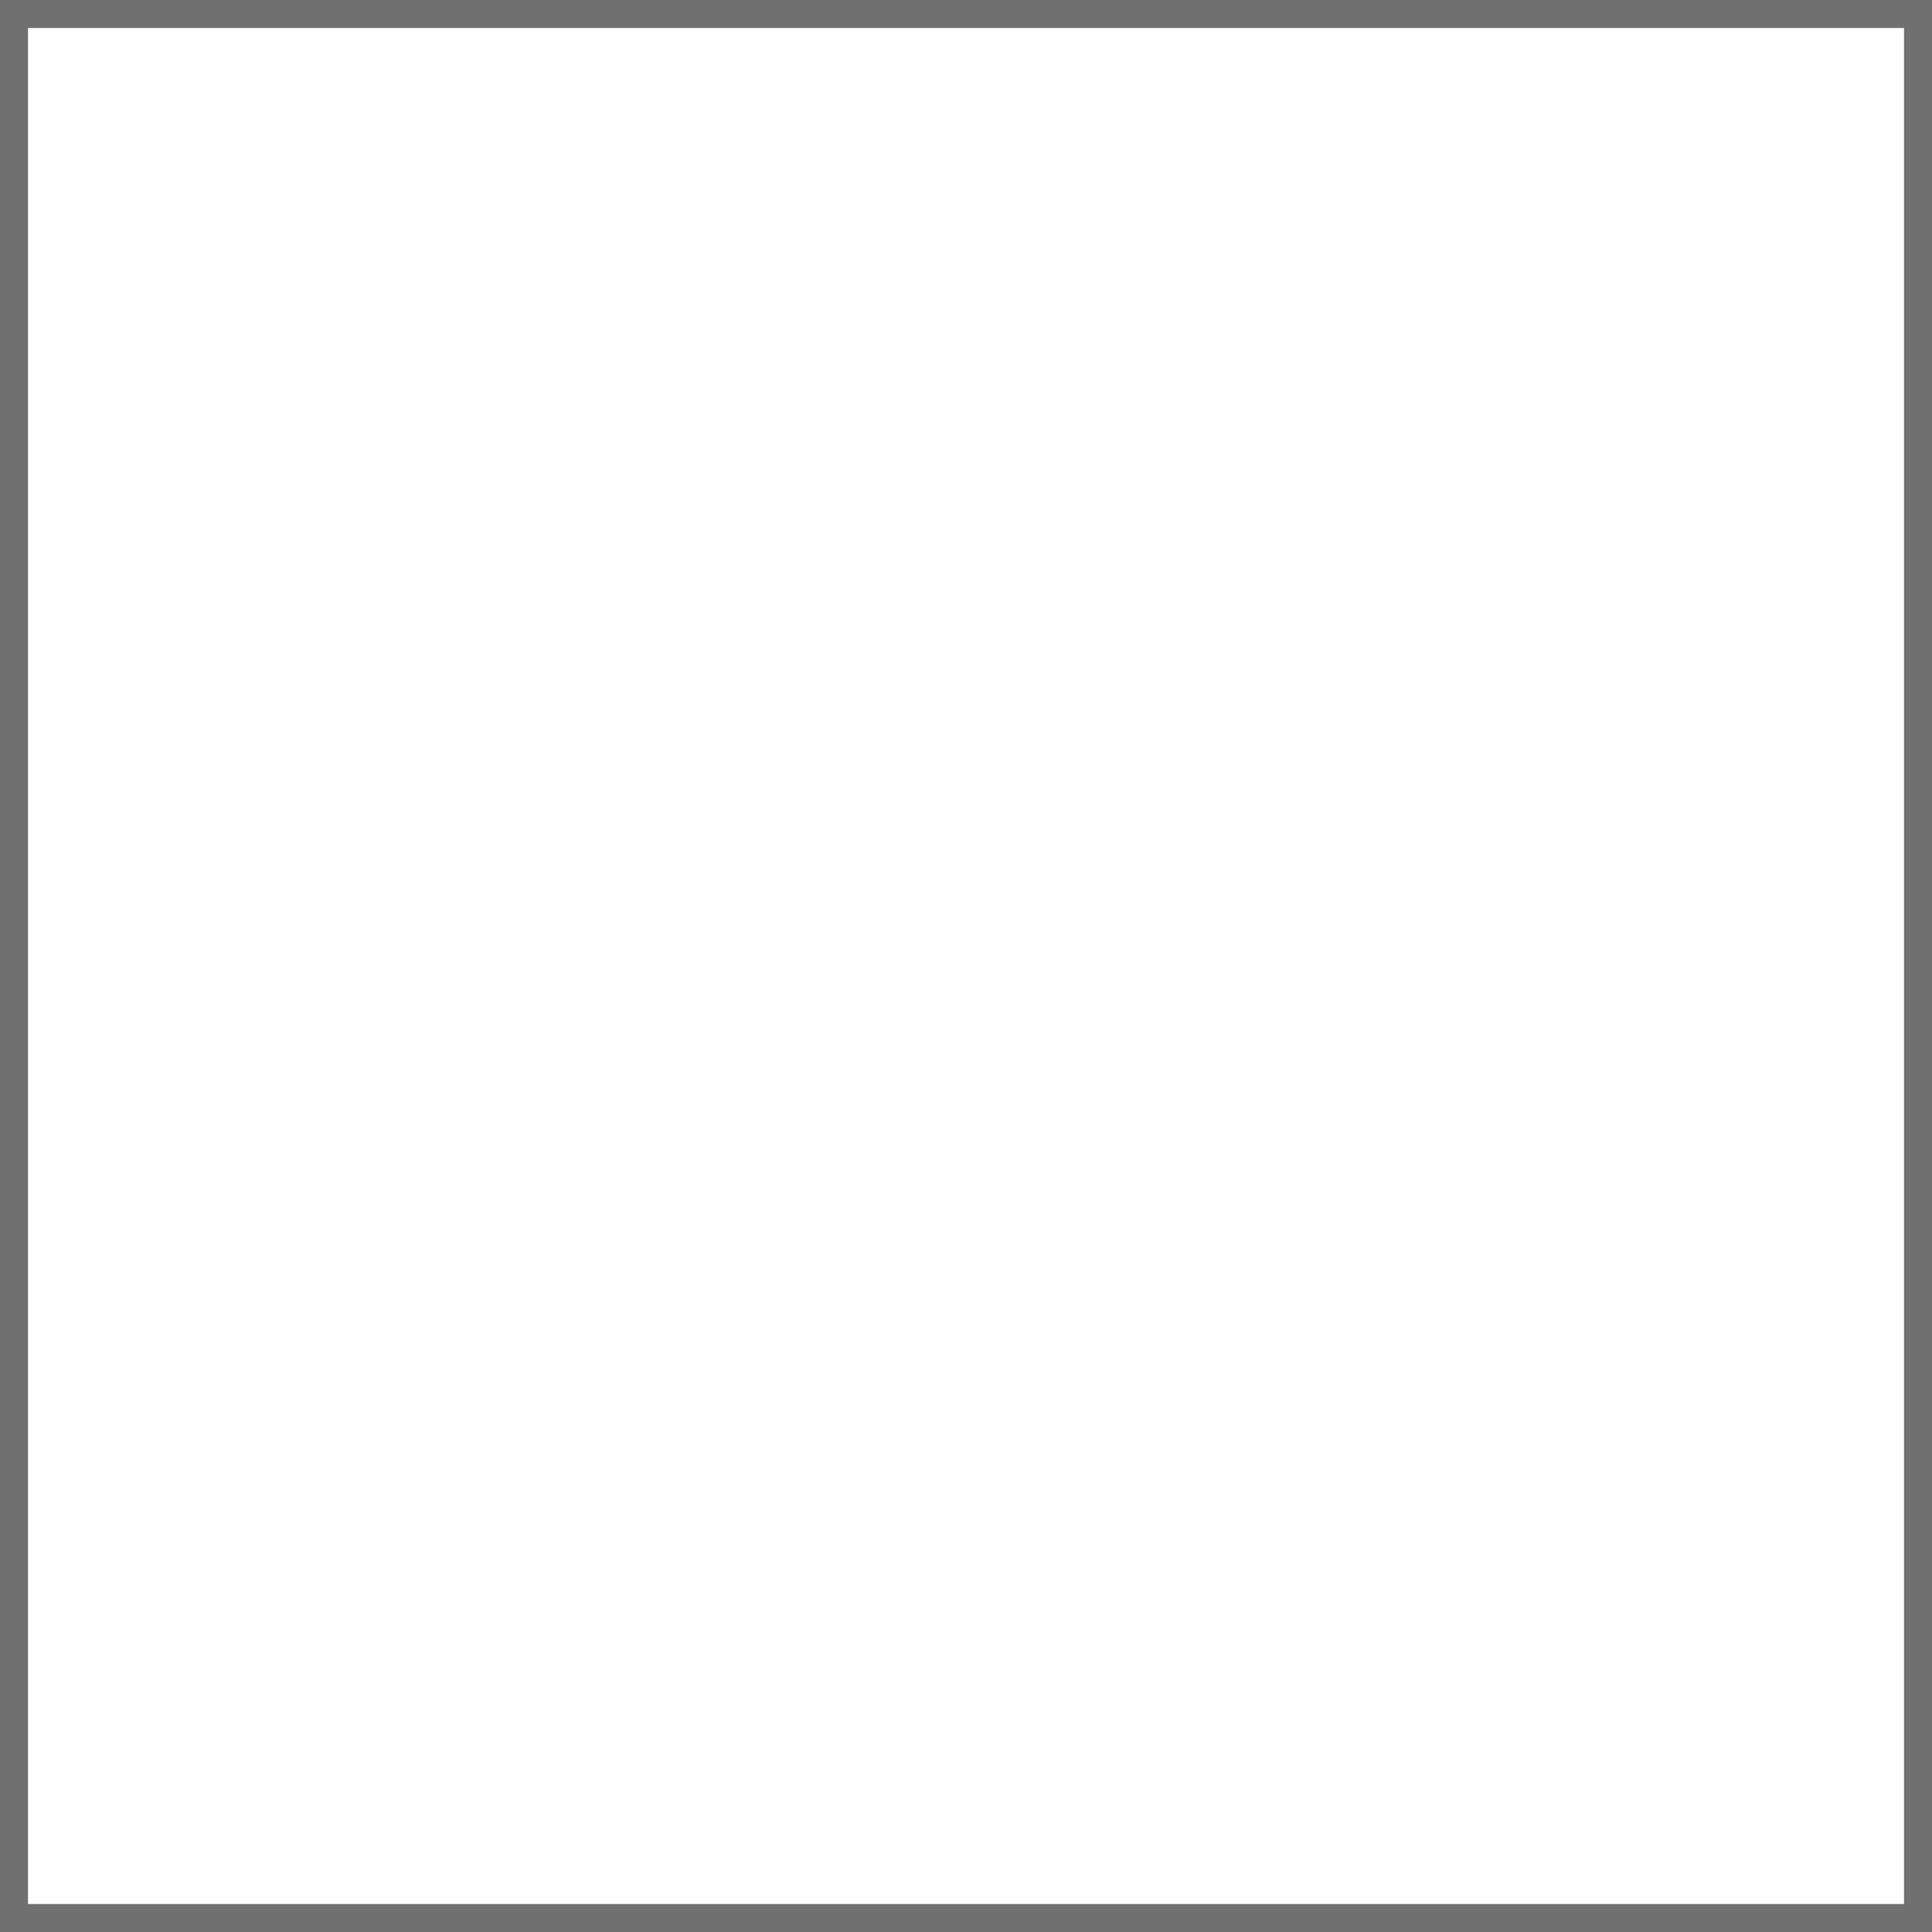
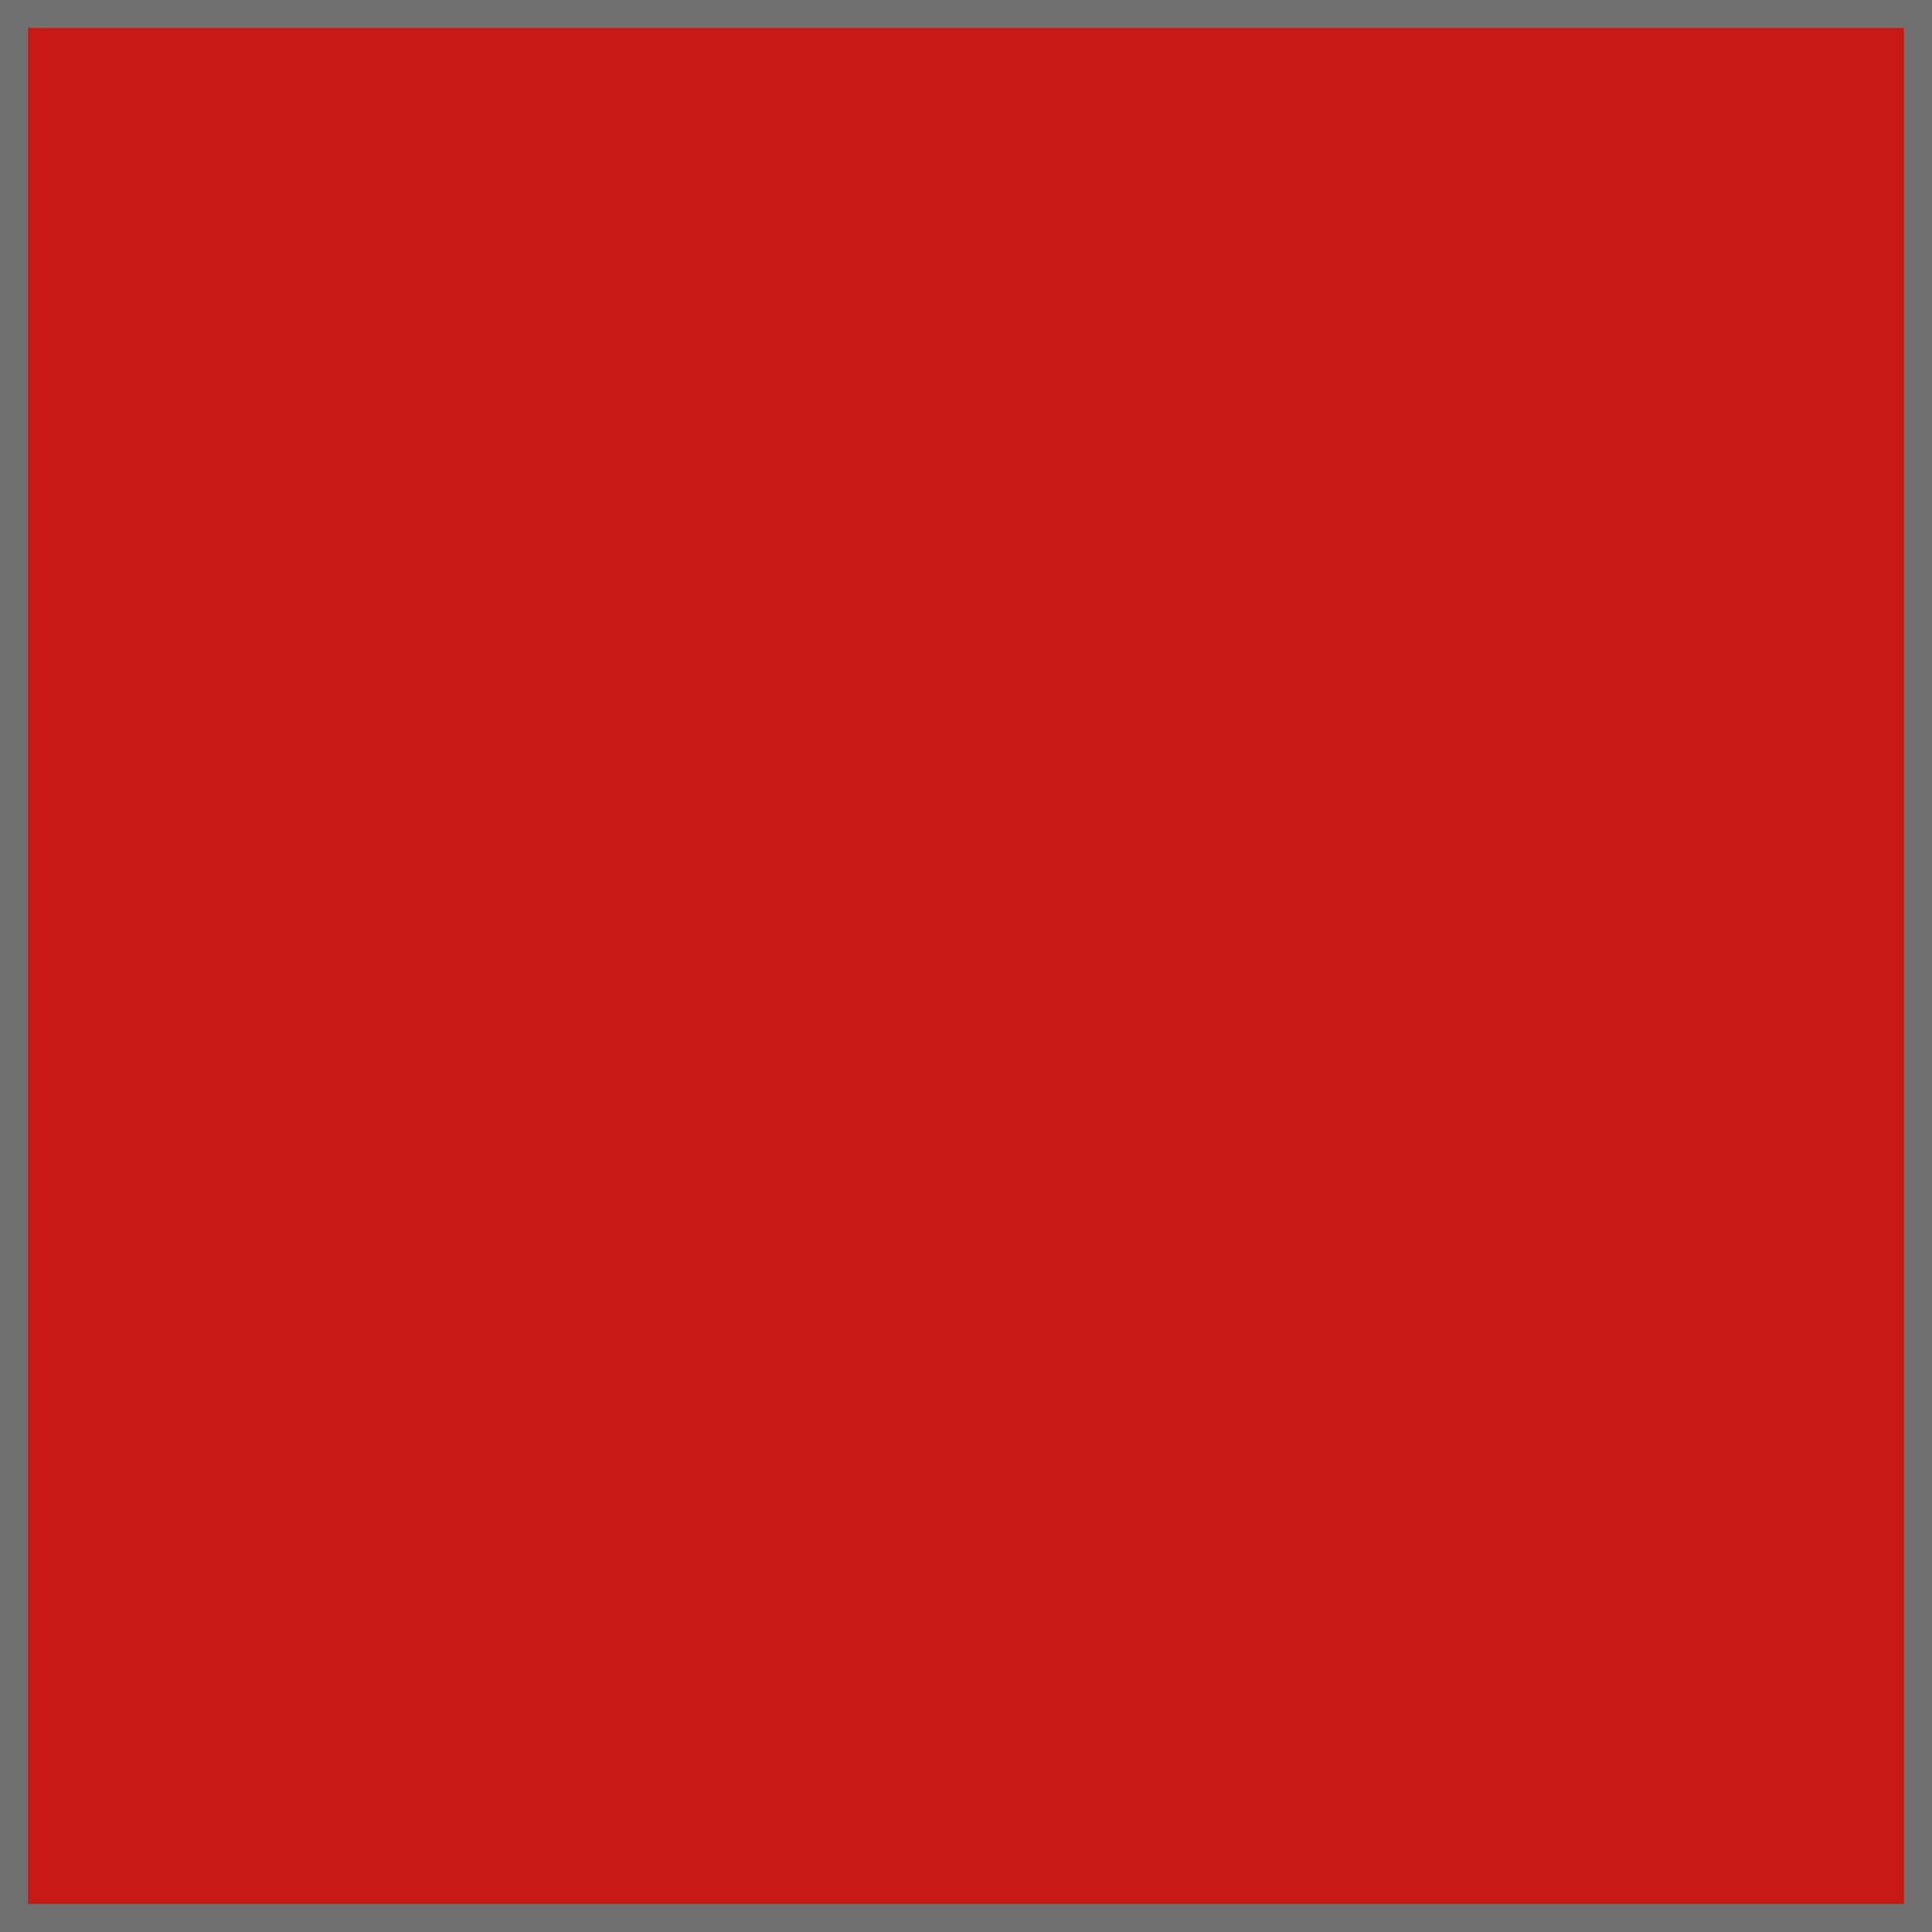
<svg xmlns="http://www.w3.org/2000/svg" width="69" height="69" viewBox="0 0 69 69">
-   <g id="color-block-1" fill="#fff" stroke="#707070" stroke-width="1">
+   <g id="color-block-1" fill="#c81a15" stroke="#707070" stroke-width="1">
    <rect width="69" height="69" stroke="none" />
    <rect x="0.5" y="0.5" width="68" height="68" fill="none" />
  </g>
</svg>
